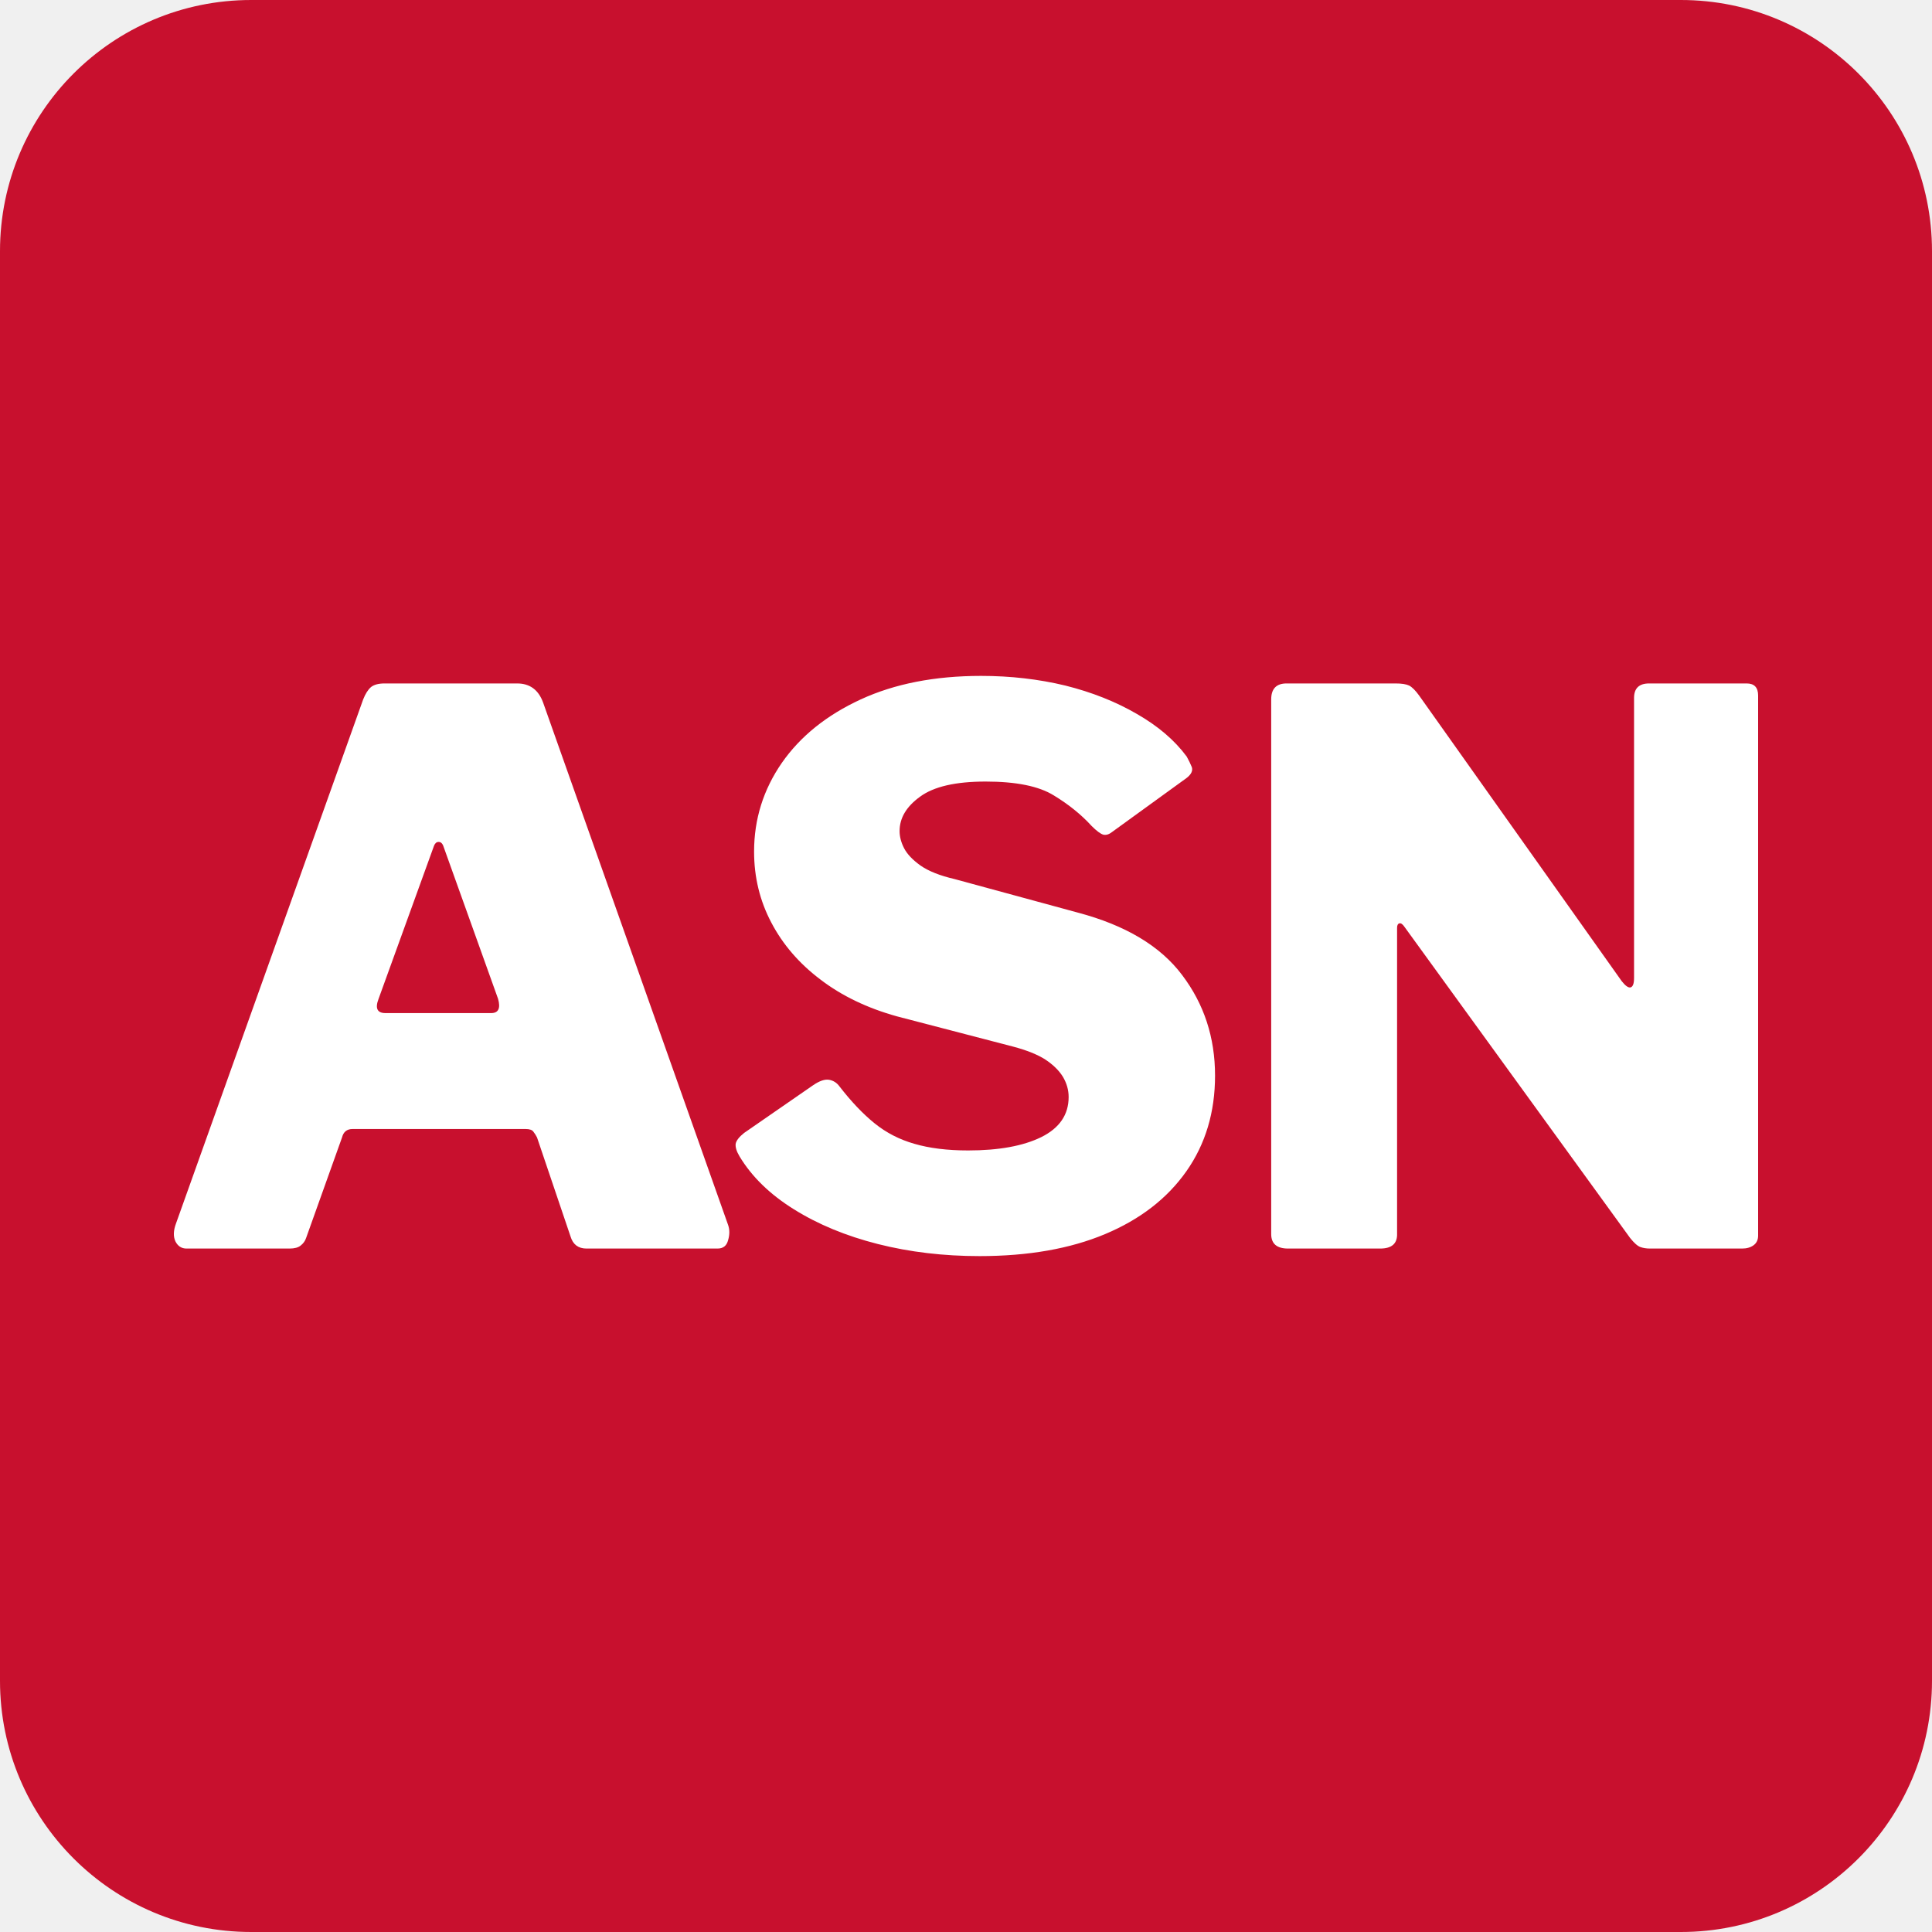
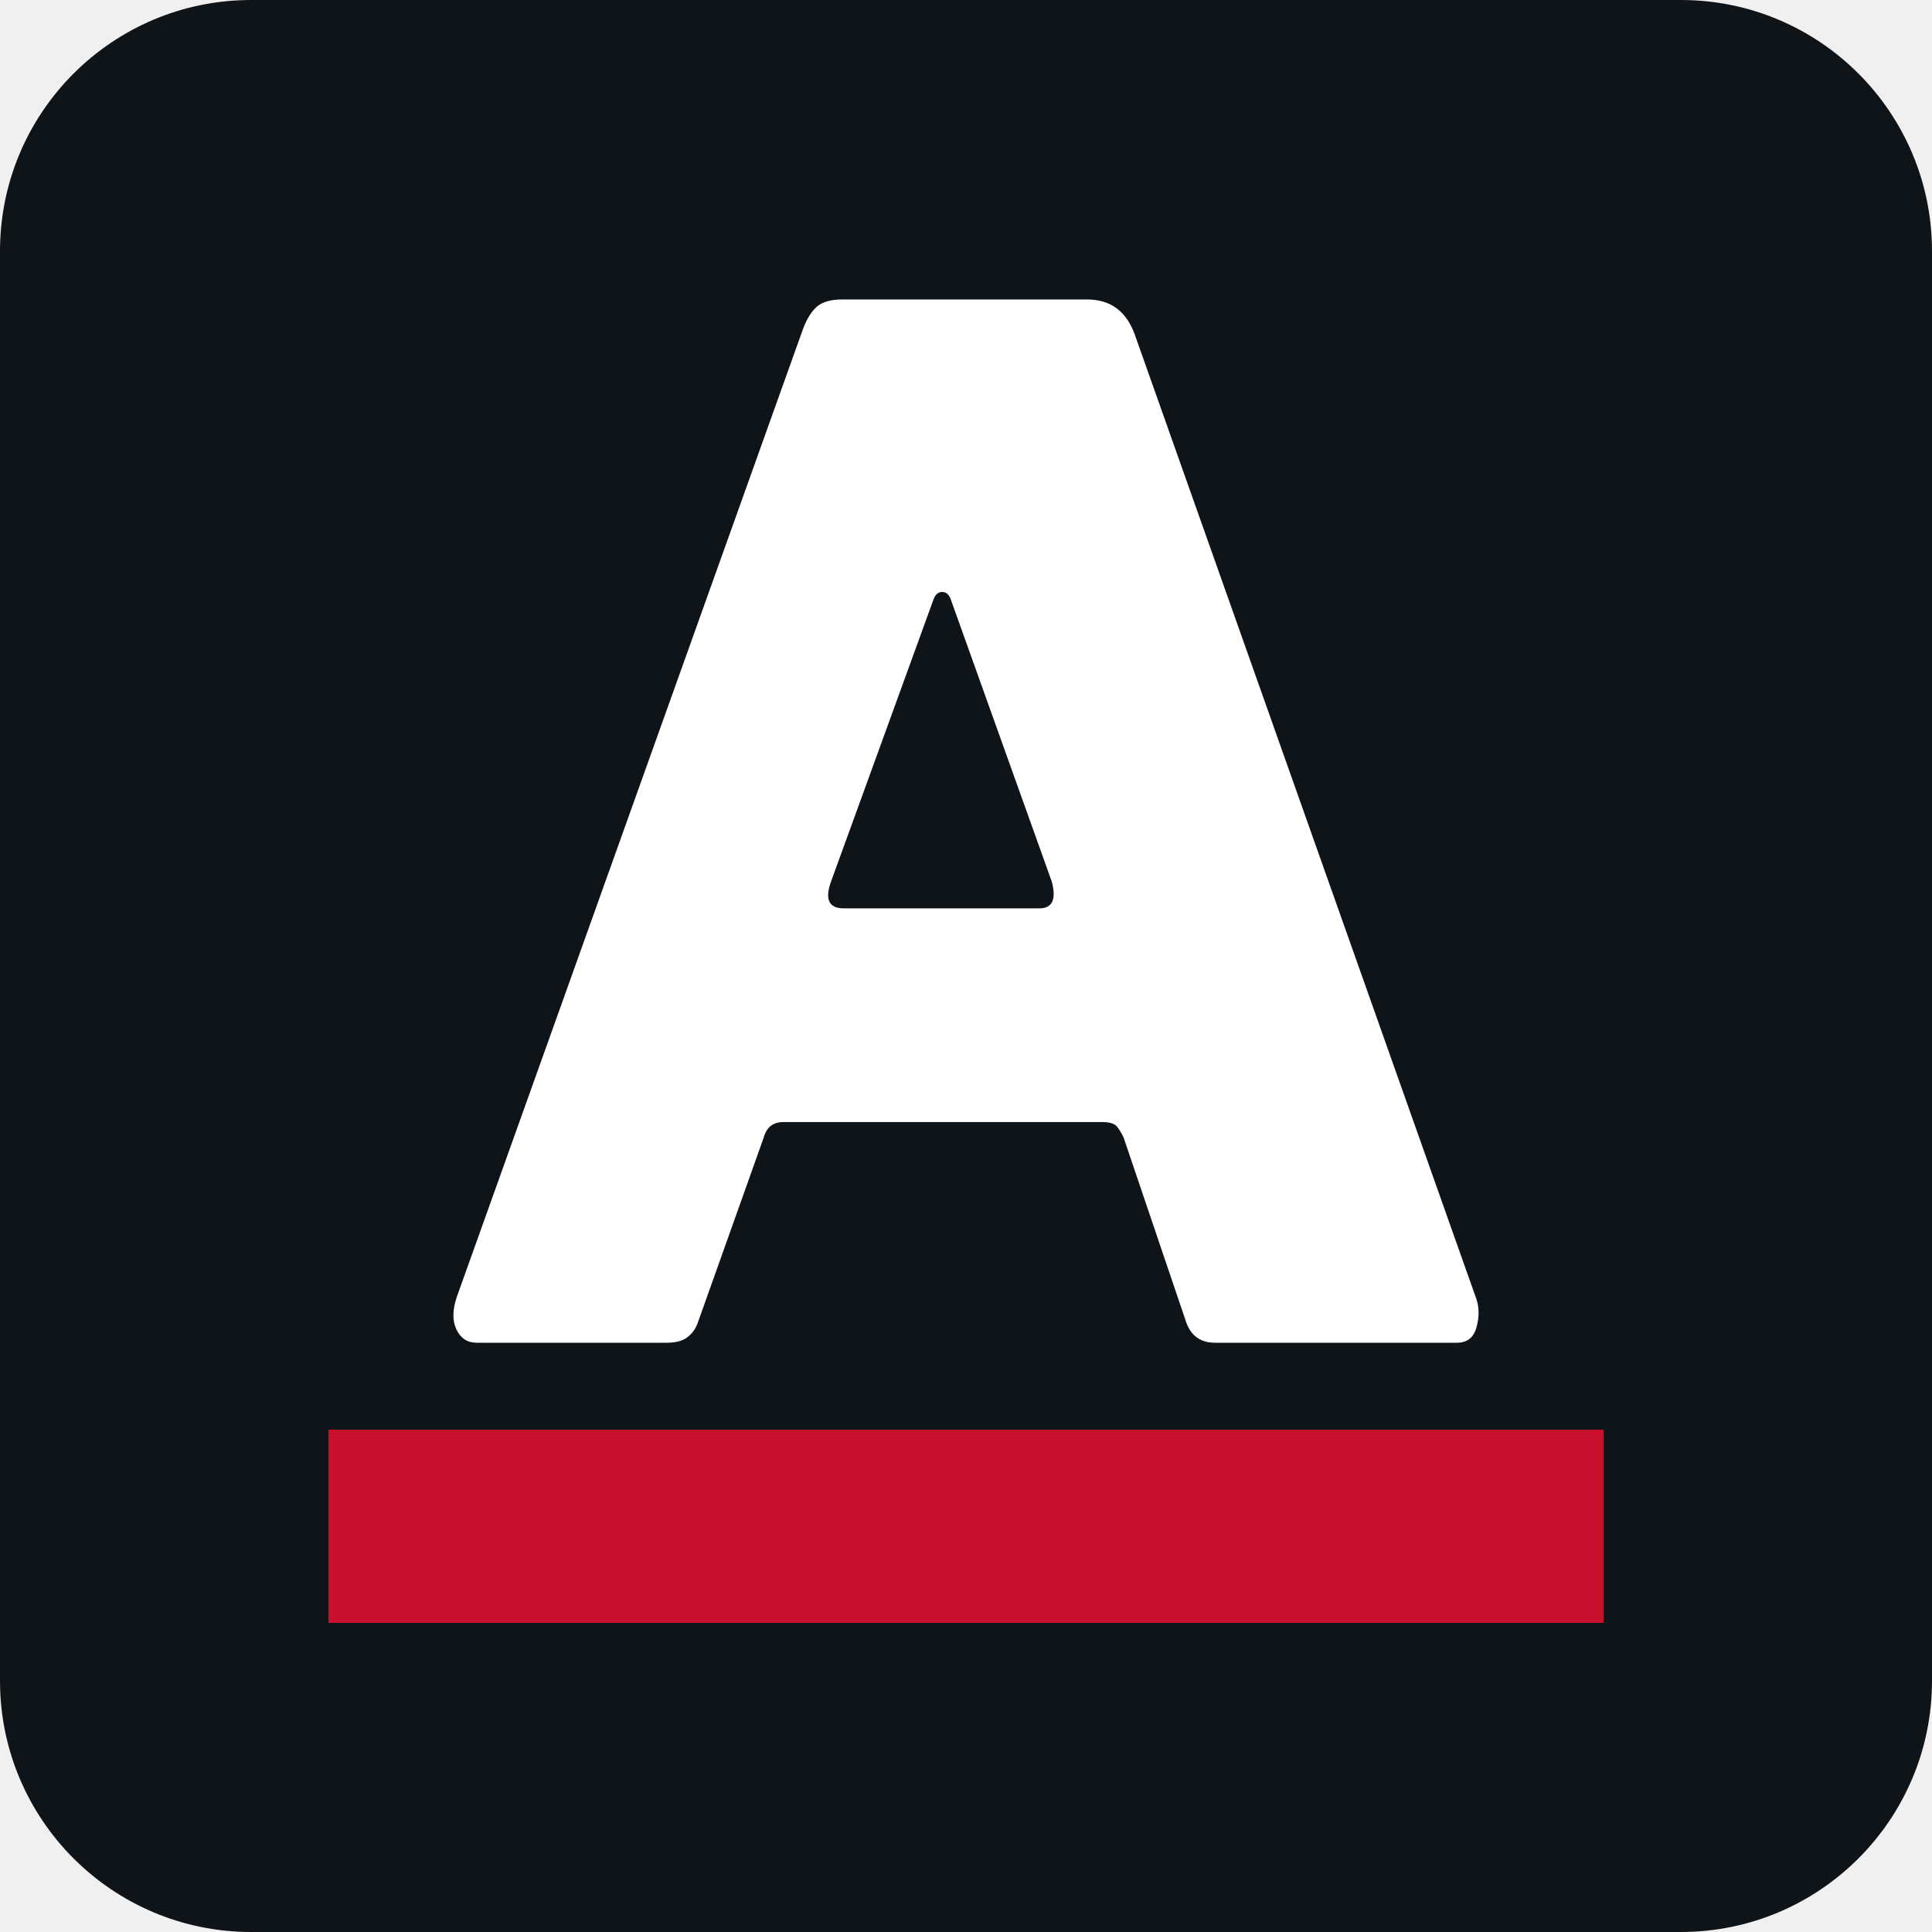
<svg xmlns="http://www.w3.org/2000/svg" width="64" height="64" viewBox="0 0 64 64" role="img" aria-label="ALMA SHRIQ NEWS">
-   <rect width="64" height="64" rx="8.32" ry="8.32" fill="#c8102e" />
-   <path d="M6.18 41.36L6.18 41.36Q5.93 41.36 5.81 41.12Q5.7 40.88 5.83 40.53L5.83 40.53L12.03 23.17Q12.14 22.89 12.29 22.76Q12.44 22.64 12.74 22.64L12.74 22.64L17.13 22.64Q17.76 22.64 17.99 23.27L17.99 23.27L24.12 40.58Q24.2 40.81 24.12 41.08Q24.05 41.36 23.77 41.36L23.77 41.36L19.43 41.36Q19.02 41.36 18.9 40.96L18.9 40.96L17.79 37.68Q17.74 37.58 17.67 37.49Q17.61 37.4 17.41 37.4L17.41 37.4L11.68 37.4Q11.4 37.4 11.33 37.68L11.33 37.68L10.14 41.01Q10.09 41.16 9.96 41.26Q9.84 41.36 9.59 41.36L9.59 41.36L6.18 41.36M12.77 33.56L16.27 33.56Q16.63 33.56 16.5 33.09L16.5 33.09L14.68 28.01Q14.63 27.89 14.53 27.89Q14.43 27.89 14.38 28.01L14.38 28.01L12.54 33.09Q12.36 33.56 12.77 33.56L12.77 33.56M36.16 27.36L36.16 27.36Q35.65 26.8 34.91 26.35Q34.17 25.89 32.65 25.89L32.65 25.89Q31.16 25.89 30.48 26.39Q29.8 26.88 29.8 27.53L29.8 27.53Q29.8 27.81 29.95 28.1Q30.1 28.39 30.49 28.67Q30.89 28.95 31.62 29.12L31.62 29.12L35.7 30.23Q38.08 30.86 39.16 32.3Q40.25 33.74 40.25 35.63L40.25 35.63Q40.25 37.45 39.3 38.8Q38.35 40.15 36.61 40.88Q34.87 41.61 32.45 41.61L32.45 41.61Q30.66 41.61 29.08 41.21Q27.5 40.81 26.3 40.06Q25.11 39.32 24.5 38.31L24.5 38.31Q24.35 38.06 24.37 37.89Q24.4 37.73 24.65 37.53L24.65 37.53L26.92 35.96Q27.25 35.73 27.47 35.77Q27.68 35.81 27.81 35.99L27.81 35.99Q28.39 36.74 28.97 37.21Q29.55 37.68 30.29 37.89Q31.04 38.11 32.07 38.11L32.07 38.11Q33.59 38.11 34.49 37.67Q35.4 37.22 35.4 36.34L35.4 36.34Q35.4 35.99 35.21 35.67Q35.02 35.36 34.63 35.1Q34.24 34.85 33.56 34.67L33.56 34.67L29.72 33.67Q28.24 33.26 27.18 32.45Q26.12 31.65 25.55 30.56Q24.98 29.48 24.98 28.21L24.98 28.21Q24.98 26.6 25.9 25.27Q26.82 23.95 28.51 23.17Q30.2 22.39 32.5 22.39L32.5 22.39Q33.96 22.39 35.29 22.71Q36.61 23.04 37.66 23.65Q38.71 24.25 39.31 25.06L39.31 25.06Q39.41 25.24 39.48 25.41Q39.54 25.59 39.31 25.77L39.31 25.77L36.84 27.56Q36.69 27.68 36.55 27.65Q36.41 27.61 36.16 27.36L36.16 27.36M54.63 22.64L57.86 22.64Q58.24 22.64 58.24 23.04L58.24 23.04L58.24 40.93Q58.24 41.14 58.09 41.25Q57.94 41.36 57.71 41.36L57.71 41.36L54.66 41.36Q54.48 41.36 54.34 41.31Q54.2 41.26 54 41.01L54 41.01L46.53 30.71Q46.43 30.56 46.35 30.59Q46.28 30.61 46.28 30.74L46.28 30.74L46.28 40.86Q46.3 41.36 45.72 41.36L45.72 41.36L42.67 41.36Q42.11 41.36 42.11 40.88L42.11 40.88L42.11 23.17Q42.11 22.64 42.62 22.64L42.62 22.64L46.23 22.64Q46.53 22.64 46.68 22.71Q46.83 22.79 47.01 23.04L47.01 23.04L53.72 32.5Q53.9 32.73 54.01 32.71Q54.13 32.68 54.13 32.4L54.13 32.4L54.13 23.12Q54.13 22.64 54.63 22.64L54.63 22.64" fill="#ffffff" />
+   <style>
+     svg { color: #0f1419 }
+     @media (prefers-color-scheme: dark) { svg { color: #ffffff } path { fill: #0f1419 } }
+   </style>
+   <rect width="64" height="64" rx="8.32" ry="8.32" fill="currentColor" />
+   <path d="M15.79 44.48L15.79 44.48Q15.33 44.48 15.12 44.04Q14.91 43.6 15.14 42.94L15.14 42.94L26.6 10.9Q26.79 10.39 27.07 10.15Q27.35 9.92 27.9 9.92L27.9 9.92L36.01 9.92Q37.17 9.92 37.59 11.08L37.59 11.08L48.91 43.04Q49.05 43.46 48.91 43.97Q48.77 44.48 48.26 44.48L48.26 44.48L40.25 44.48Q39.5 44.48 39.27 43.73L39.27 43.73L37.22 37.68Q37.13 37.49 37.01 37.33Q36.89 37.17 36.52 37.17L36.52 37.17L25.95 37.17Q25.44 37.17 25.3 37.68L25.3 37.68L23.11 43.83Q23.01 44.11 22.78 44.29Q22.55 44.48 22.08 44.48L22.08 44.48L15.79 44.48M27.95 30.09L34.43 30.09Q35.08 30.09 34.84 29.2L34.84 29.2L31.49 19.84Q31.4 19.61 31.21 19.61Q31.02 19.61 30.93 19.84L30.93 19.84L27.53 29.2Q27.21 30.09 27.95 30.09L27.95 30.09" fill="#ffffff" />
+   <rect x="10.88" y="47.36" width="42.24" height="6.4" fill="#c8102e" />
</svg>
